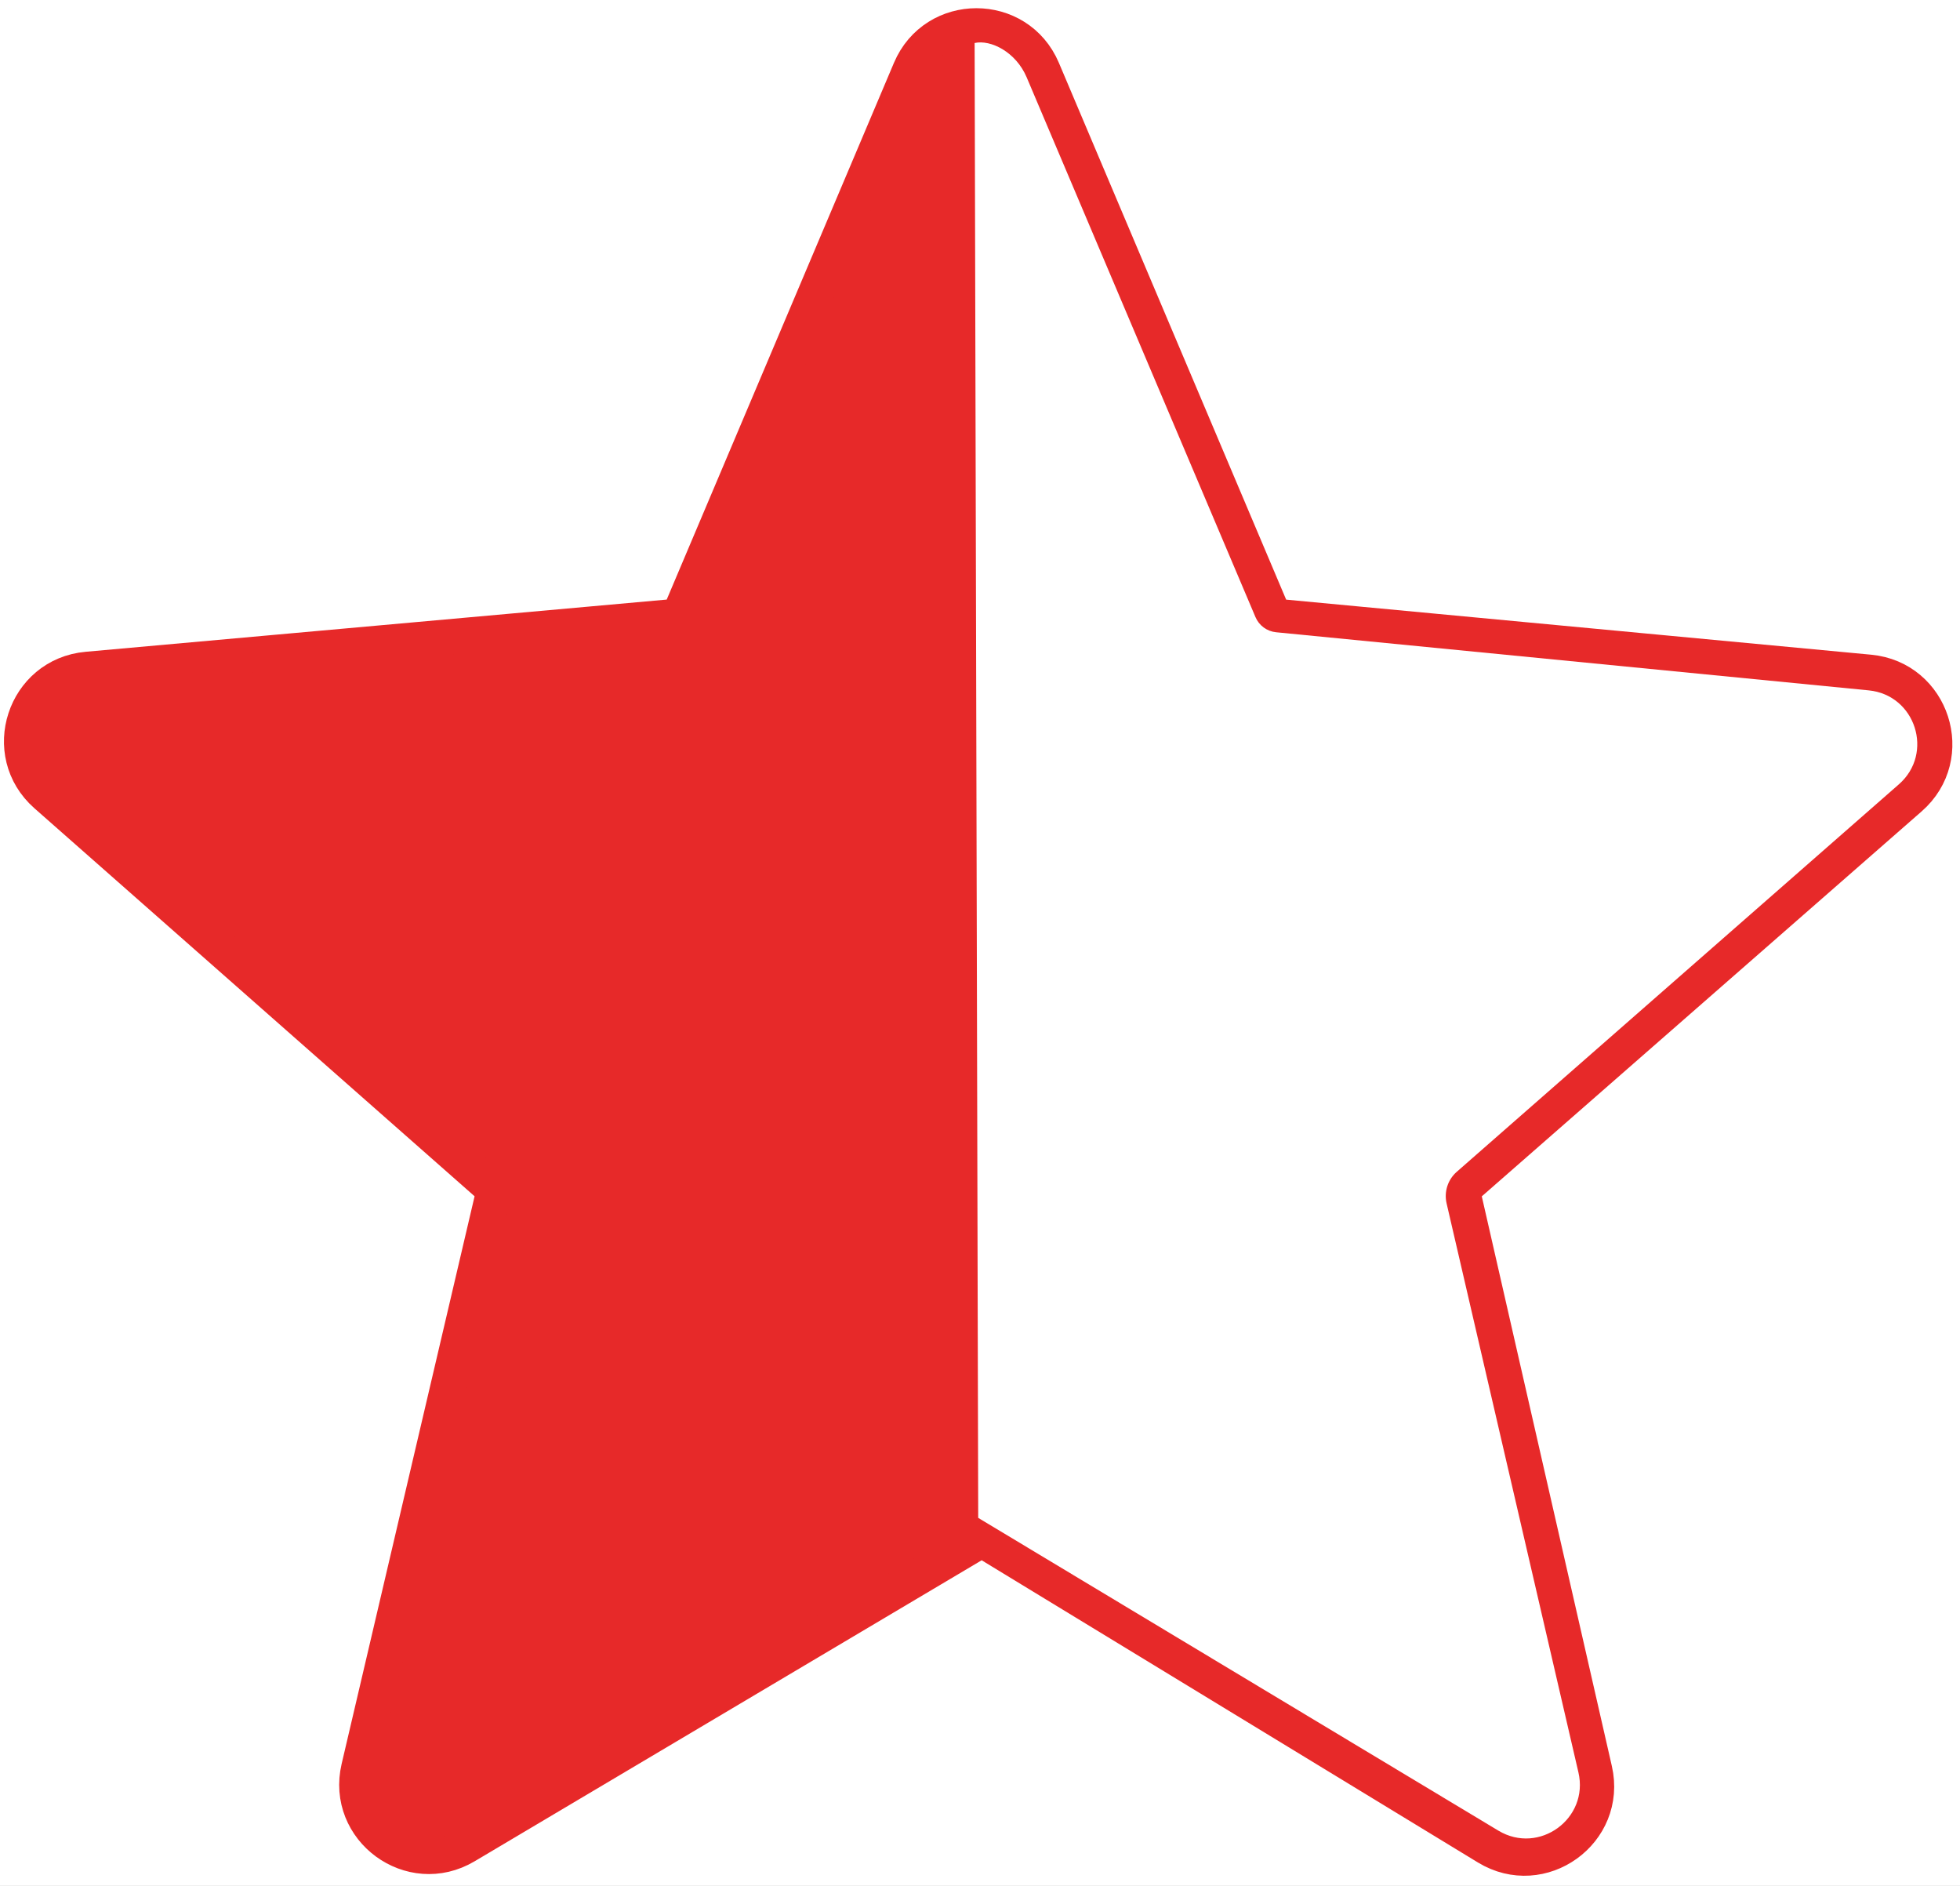
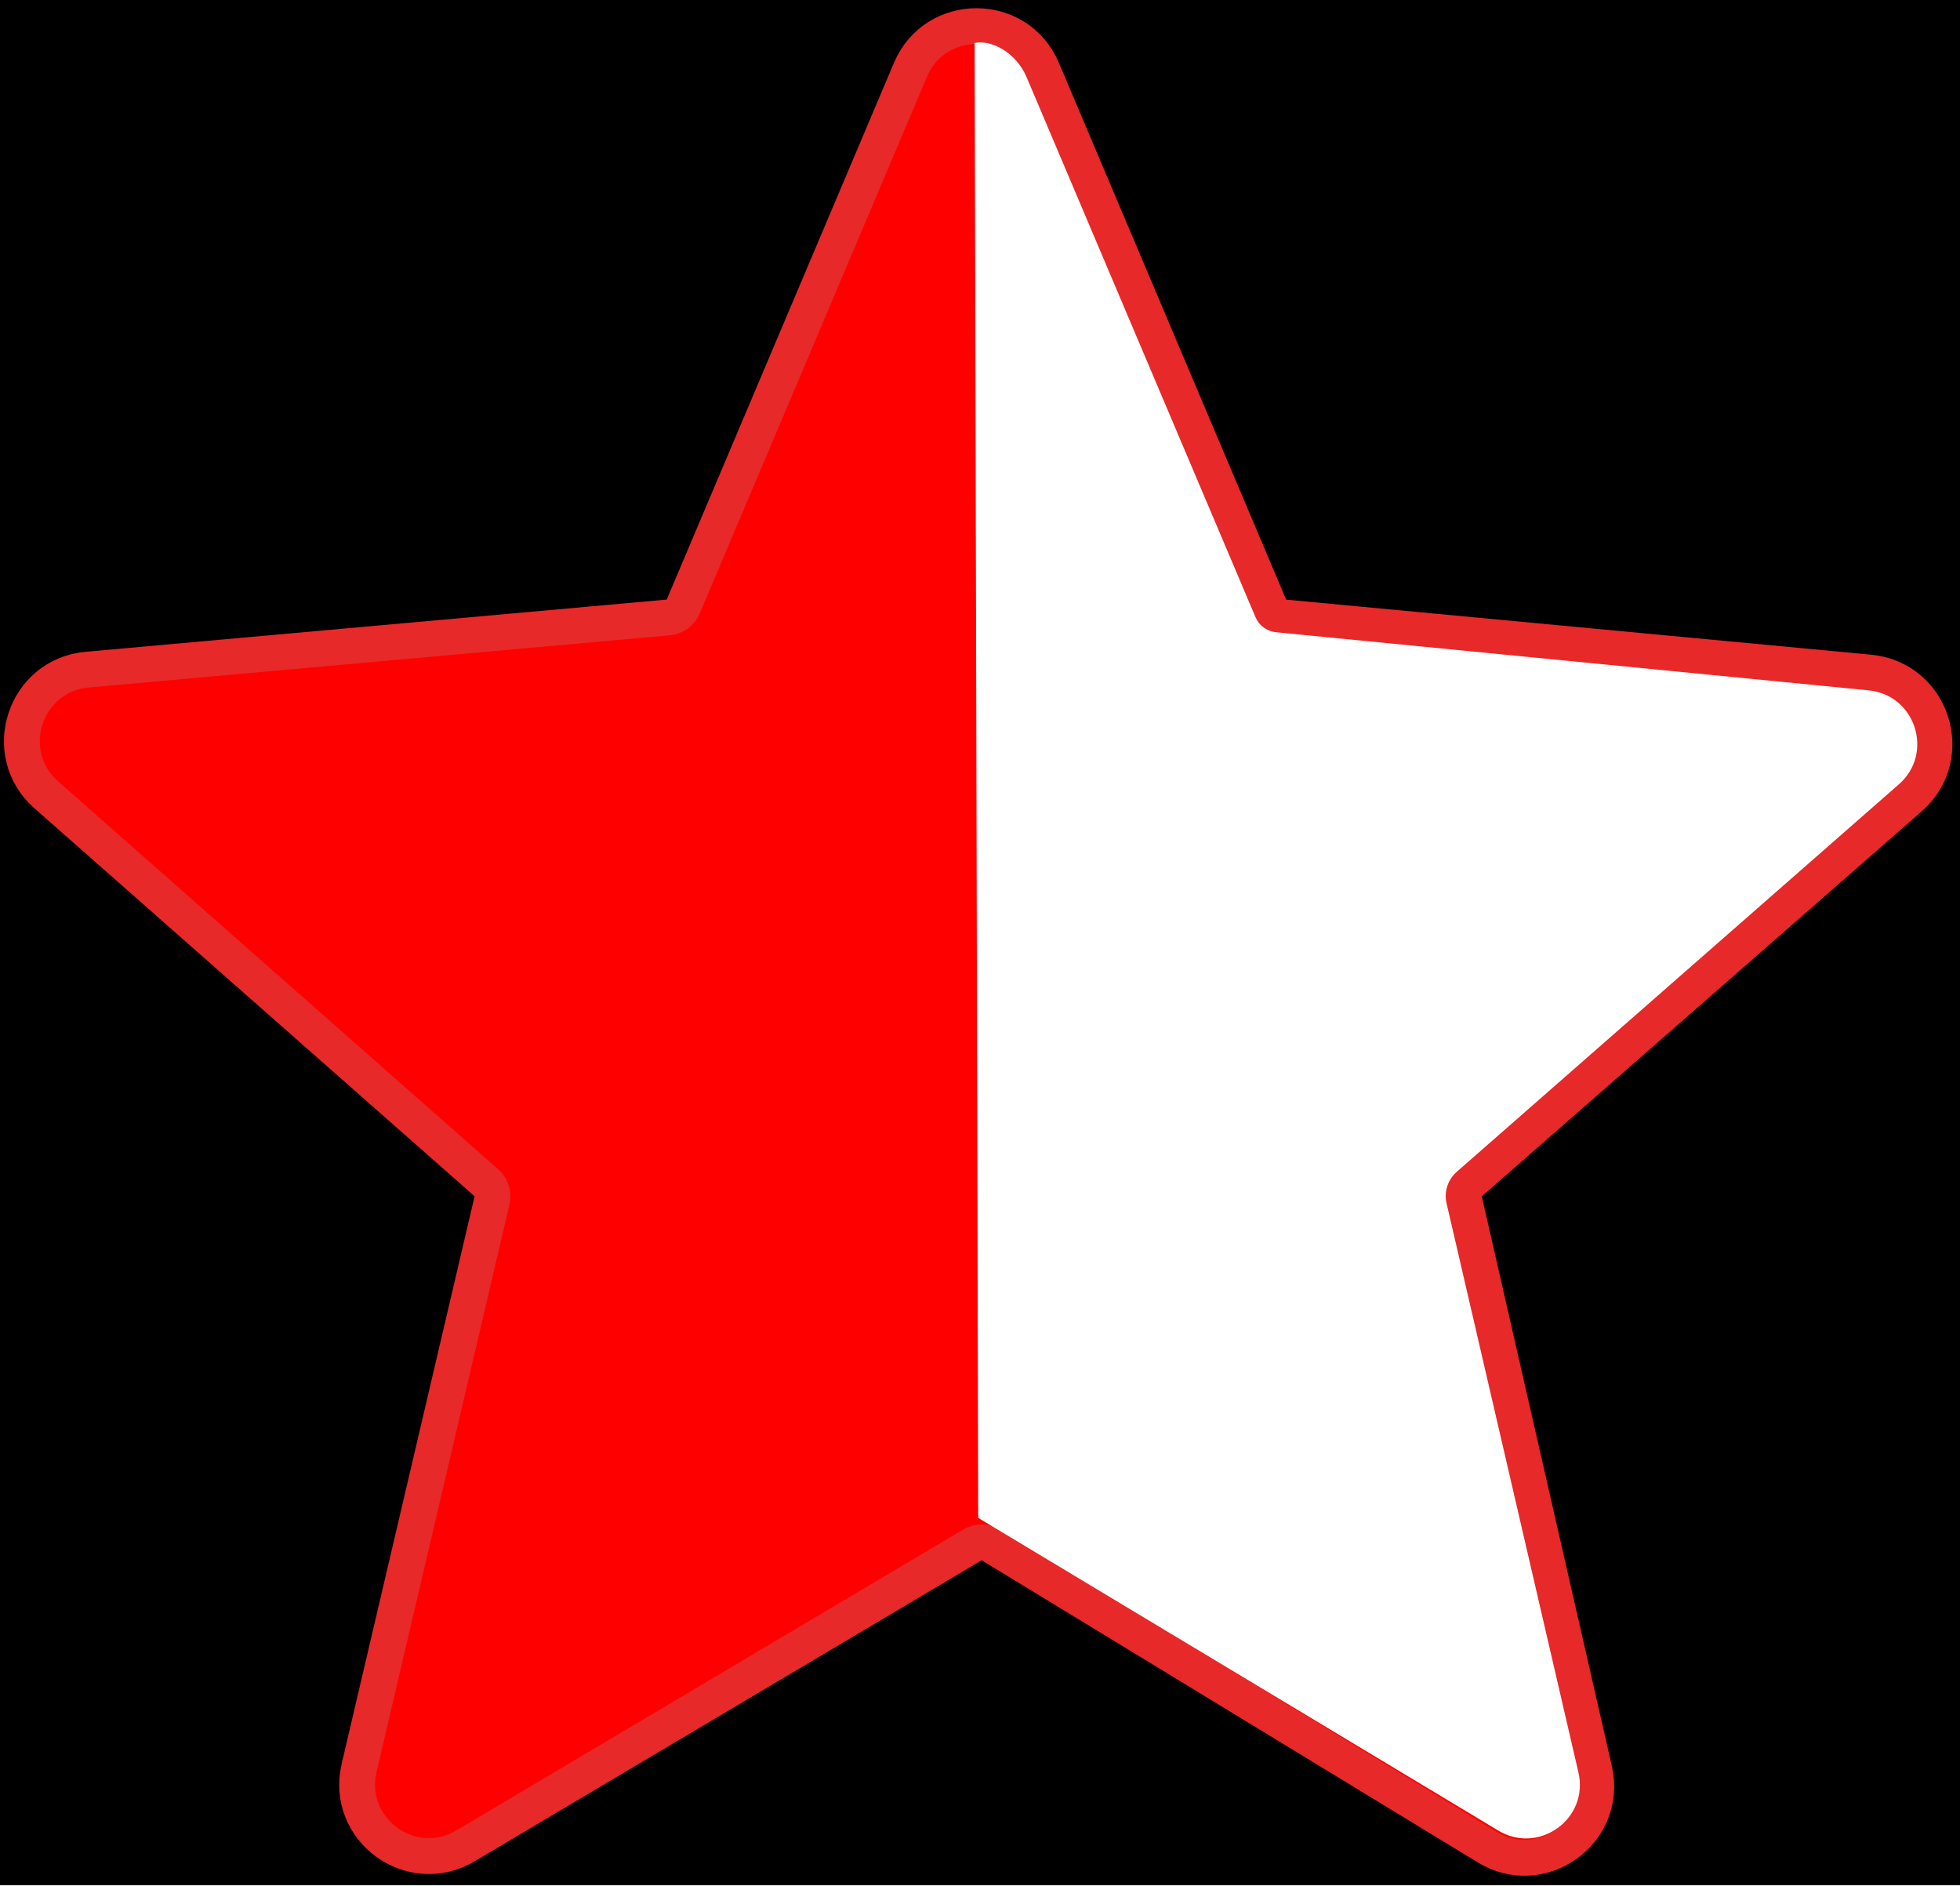
<svg xmlns="http://www.w3.org/2000/svg" width="547" height="526" viewBox="0 0 547 526" fill="none">
  <g clip-path="url(#clip0_1_20)">
-     <rect width="547" height="526" fill="white" />
-     <path d="M354.336 169.251L290.917 19.49C284.028 3.222 260.972 3.222 254.083 19.49L190.67 169.238C189.95 170.938 188.352 172.103 186.513 172.268L24.341 186.837C6.848 188.408 -0.27 210.15 12.907 221.762L135.755 330.022C137.137 331.24 137.738 333.12 137.317 334.913L100.216 493.264C96.194 510.428 114.736 524.023 129.896 515.025L271.415 431.034C273.006 430.09 274.987 430.101 276.567 431.063L415.061 515.38C430.165 524.576 448.897 511.084 444.96 493.845L408.665 334.91C408.255 333.118 408.863 331.245 410.247 330.034L533.019 222.608C546.232 211.047 539.202 189.29 521.723 187.645L358.472 172.28C356.641 172.107 355.053 170.944 354.336 169.251Z" fill="#e72929" stroke="#e72929" stroke-width="10" />
+     <rect width="547" height="526" fill="black" />
+     <path d="M354.336 169.251L290.917 19.49C284.028 3.222 260.972 3.222 254.083 19.49L190.67 169.238C189.95 170.938 188.352 172.103 186.513 172.268L24.341 186.837C6.848 188.408 -0.27 210.15 12.907 221.762L135.755 330.022C137.137 331.24 137.738 333.12 137.317 334.913L100.216 493.264C96.194 510.428 114.736 524.023 129.896 515.025L271.415 431.034C273.006 430.09 274.987 430.101 276.567 431.063L415.061 515.38C430.165 524.576 448.897 511.084 444.96 493.845L408.665 334.91C408.255 333.118 408.863 331.245 410.247 330.034L533.019 222.608C546.232 211.047 539.202 189.29 521.723 187.645L358.472 172.28C356.641 172.107 355.053 170.944 354.336 169.251Z" fill="red" stroke="#e72929" stroke-width="10" />
    <path d="M418.17 510.767L273 423.5L272 12C276.5 11 283.5 14.5 286.5 21.518L350.377 172.172C351.377 174.531 353.588 176.156 356.138 176.406L521.523 192.62C534.595 193.901 539.823 210.174 529.945 218.83L406.553 326.948C404.058 329.135 402.968 332.517 403.717 335.749L440.511 494.525C443.501 507.428 429.522 517.591 418.17 510.767Z" fill="white" />
  </g>
  <defs>
    <clipPath id="clip0_1_20">
-       <rect width="547" height="526" fill="white" />
+       <rect width="547" height="526" fill="black" />
    </clipPath>
  </defs>
</svg>
